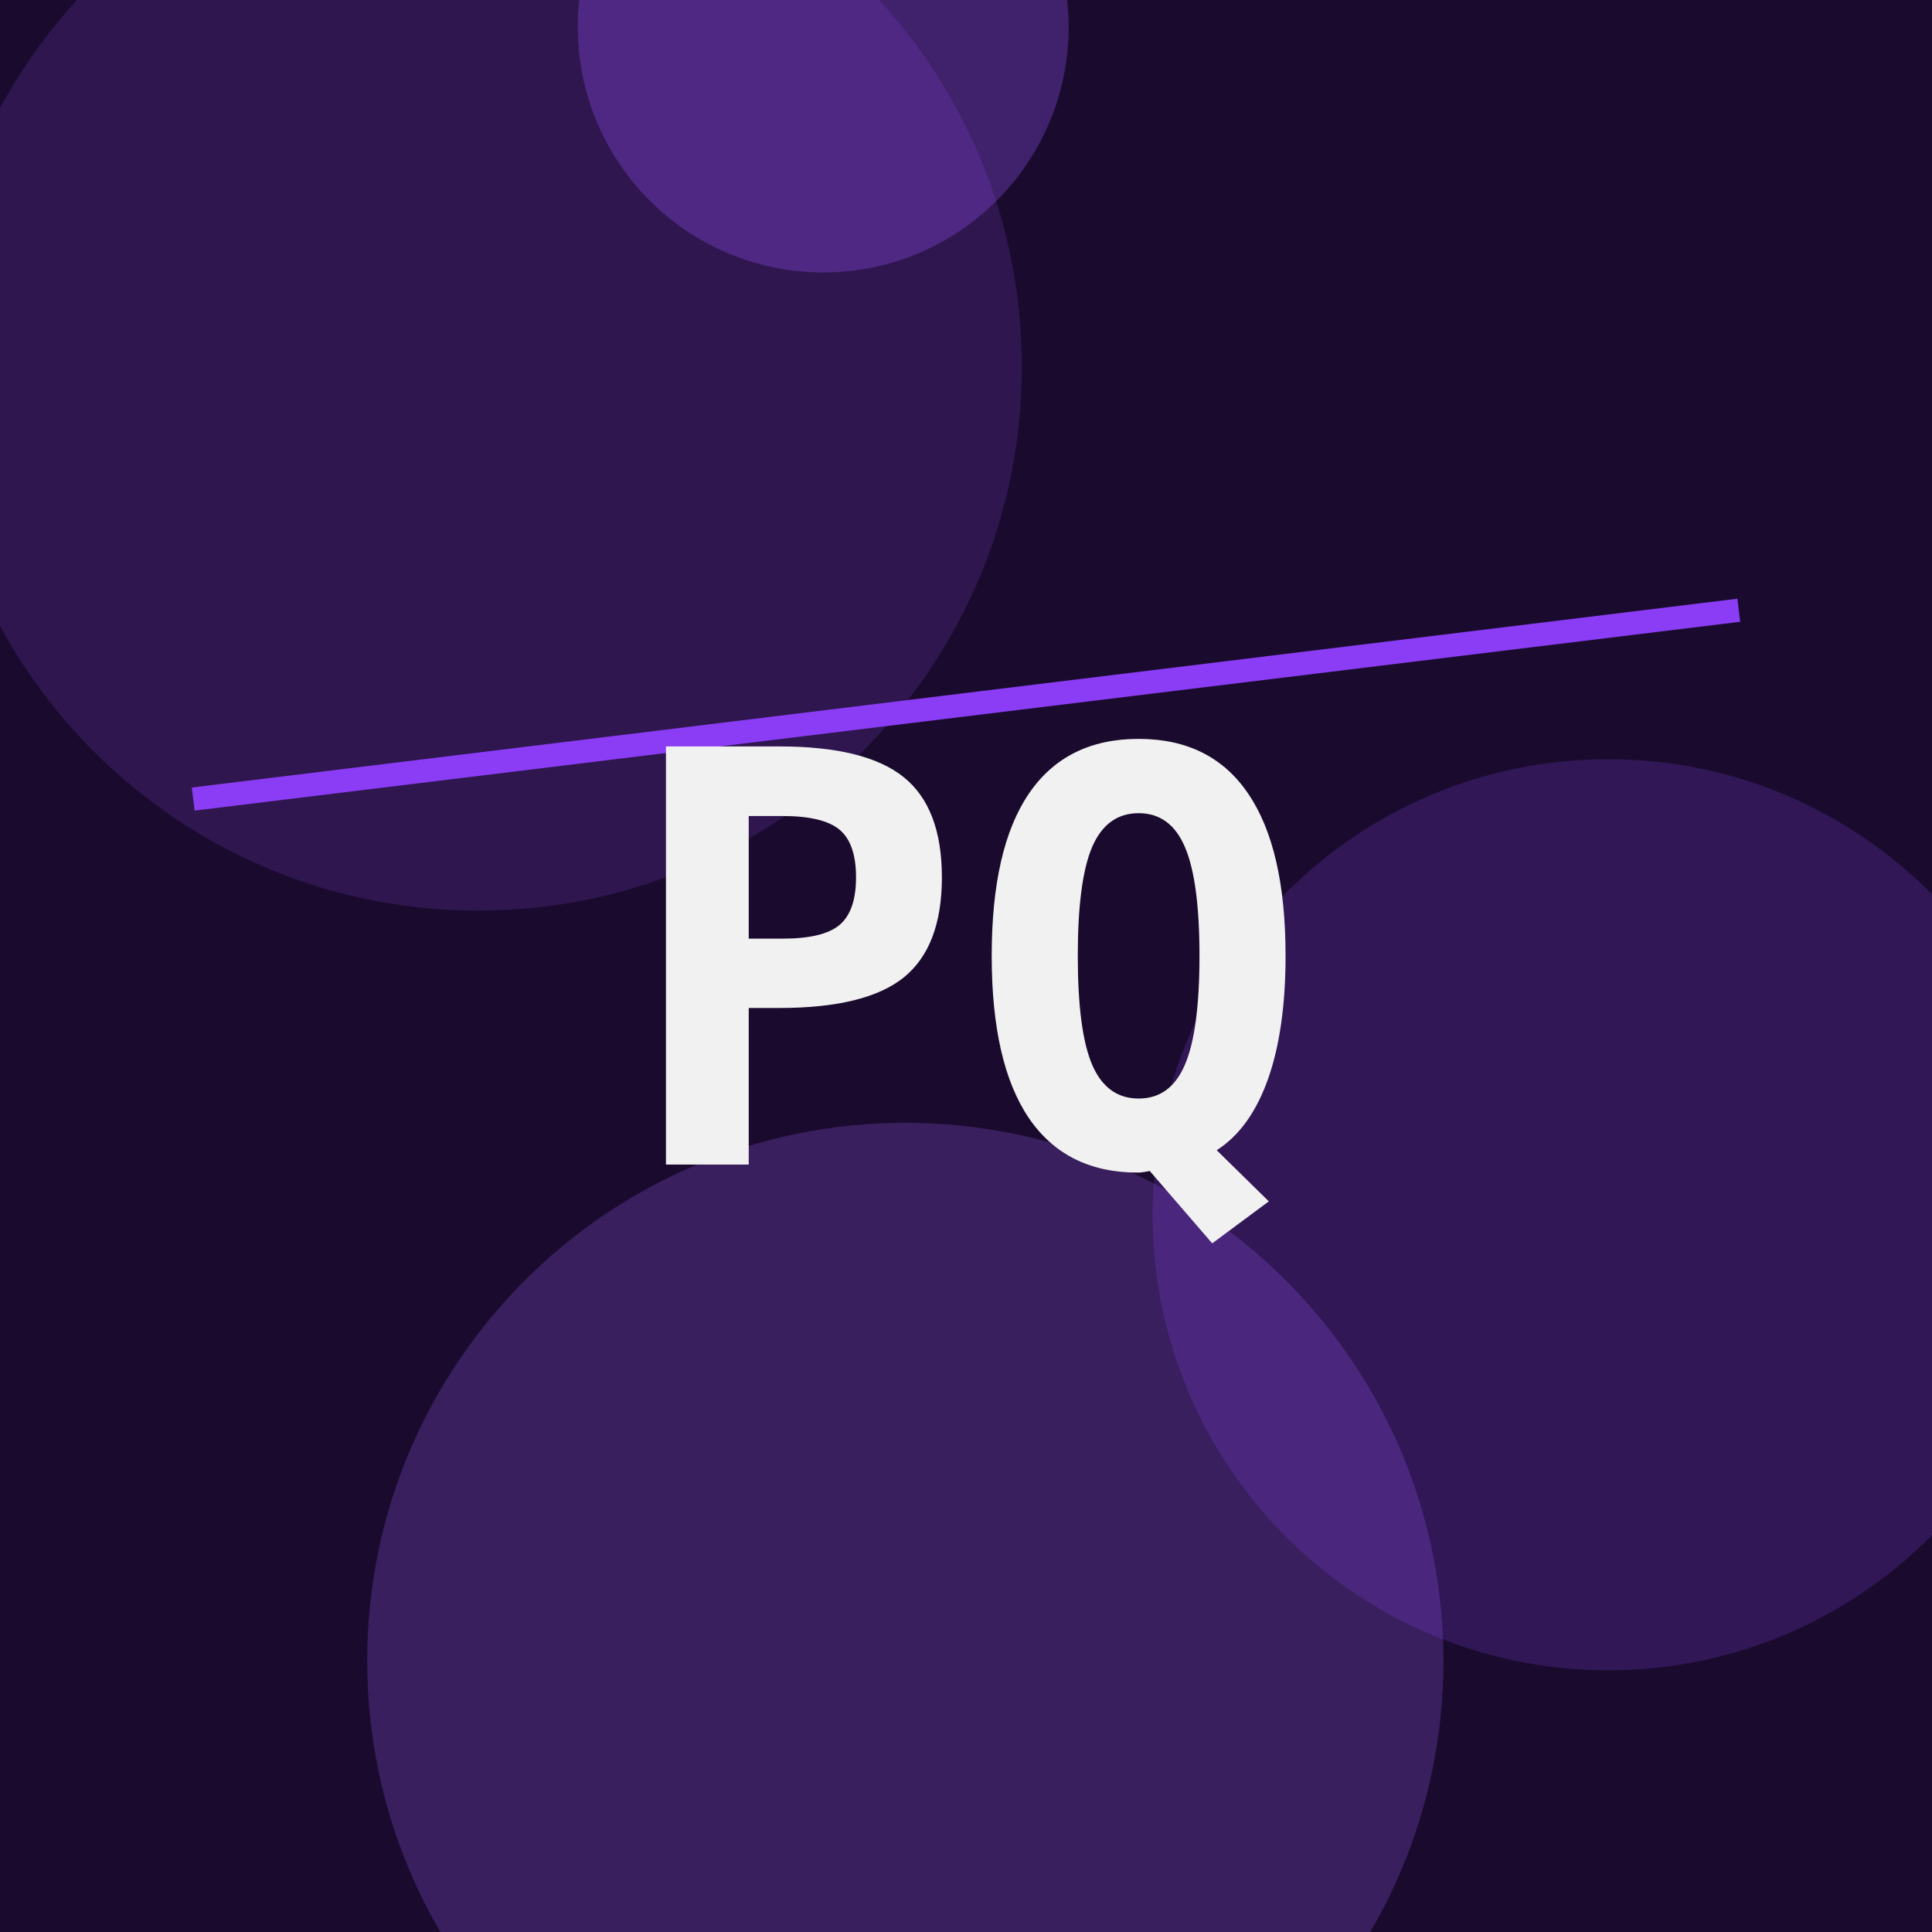
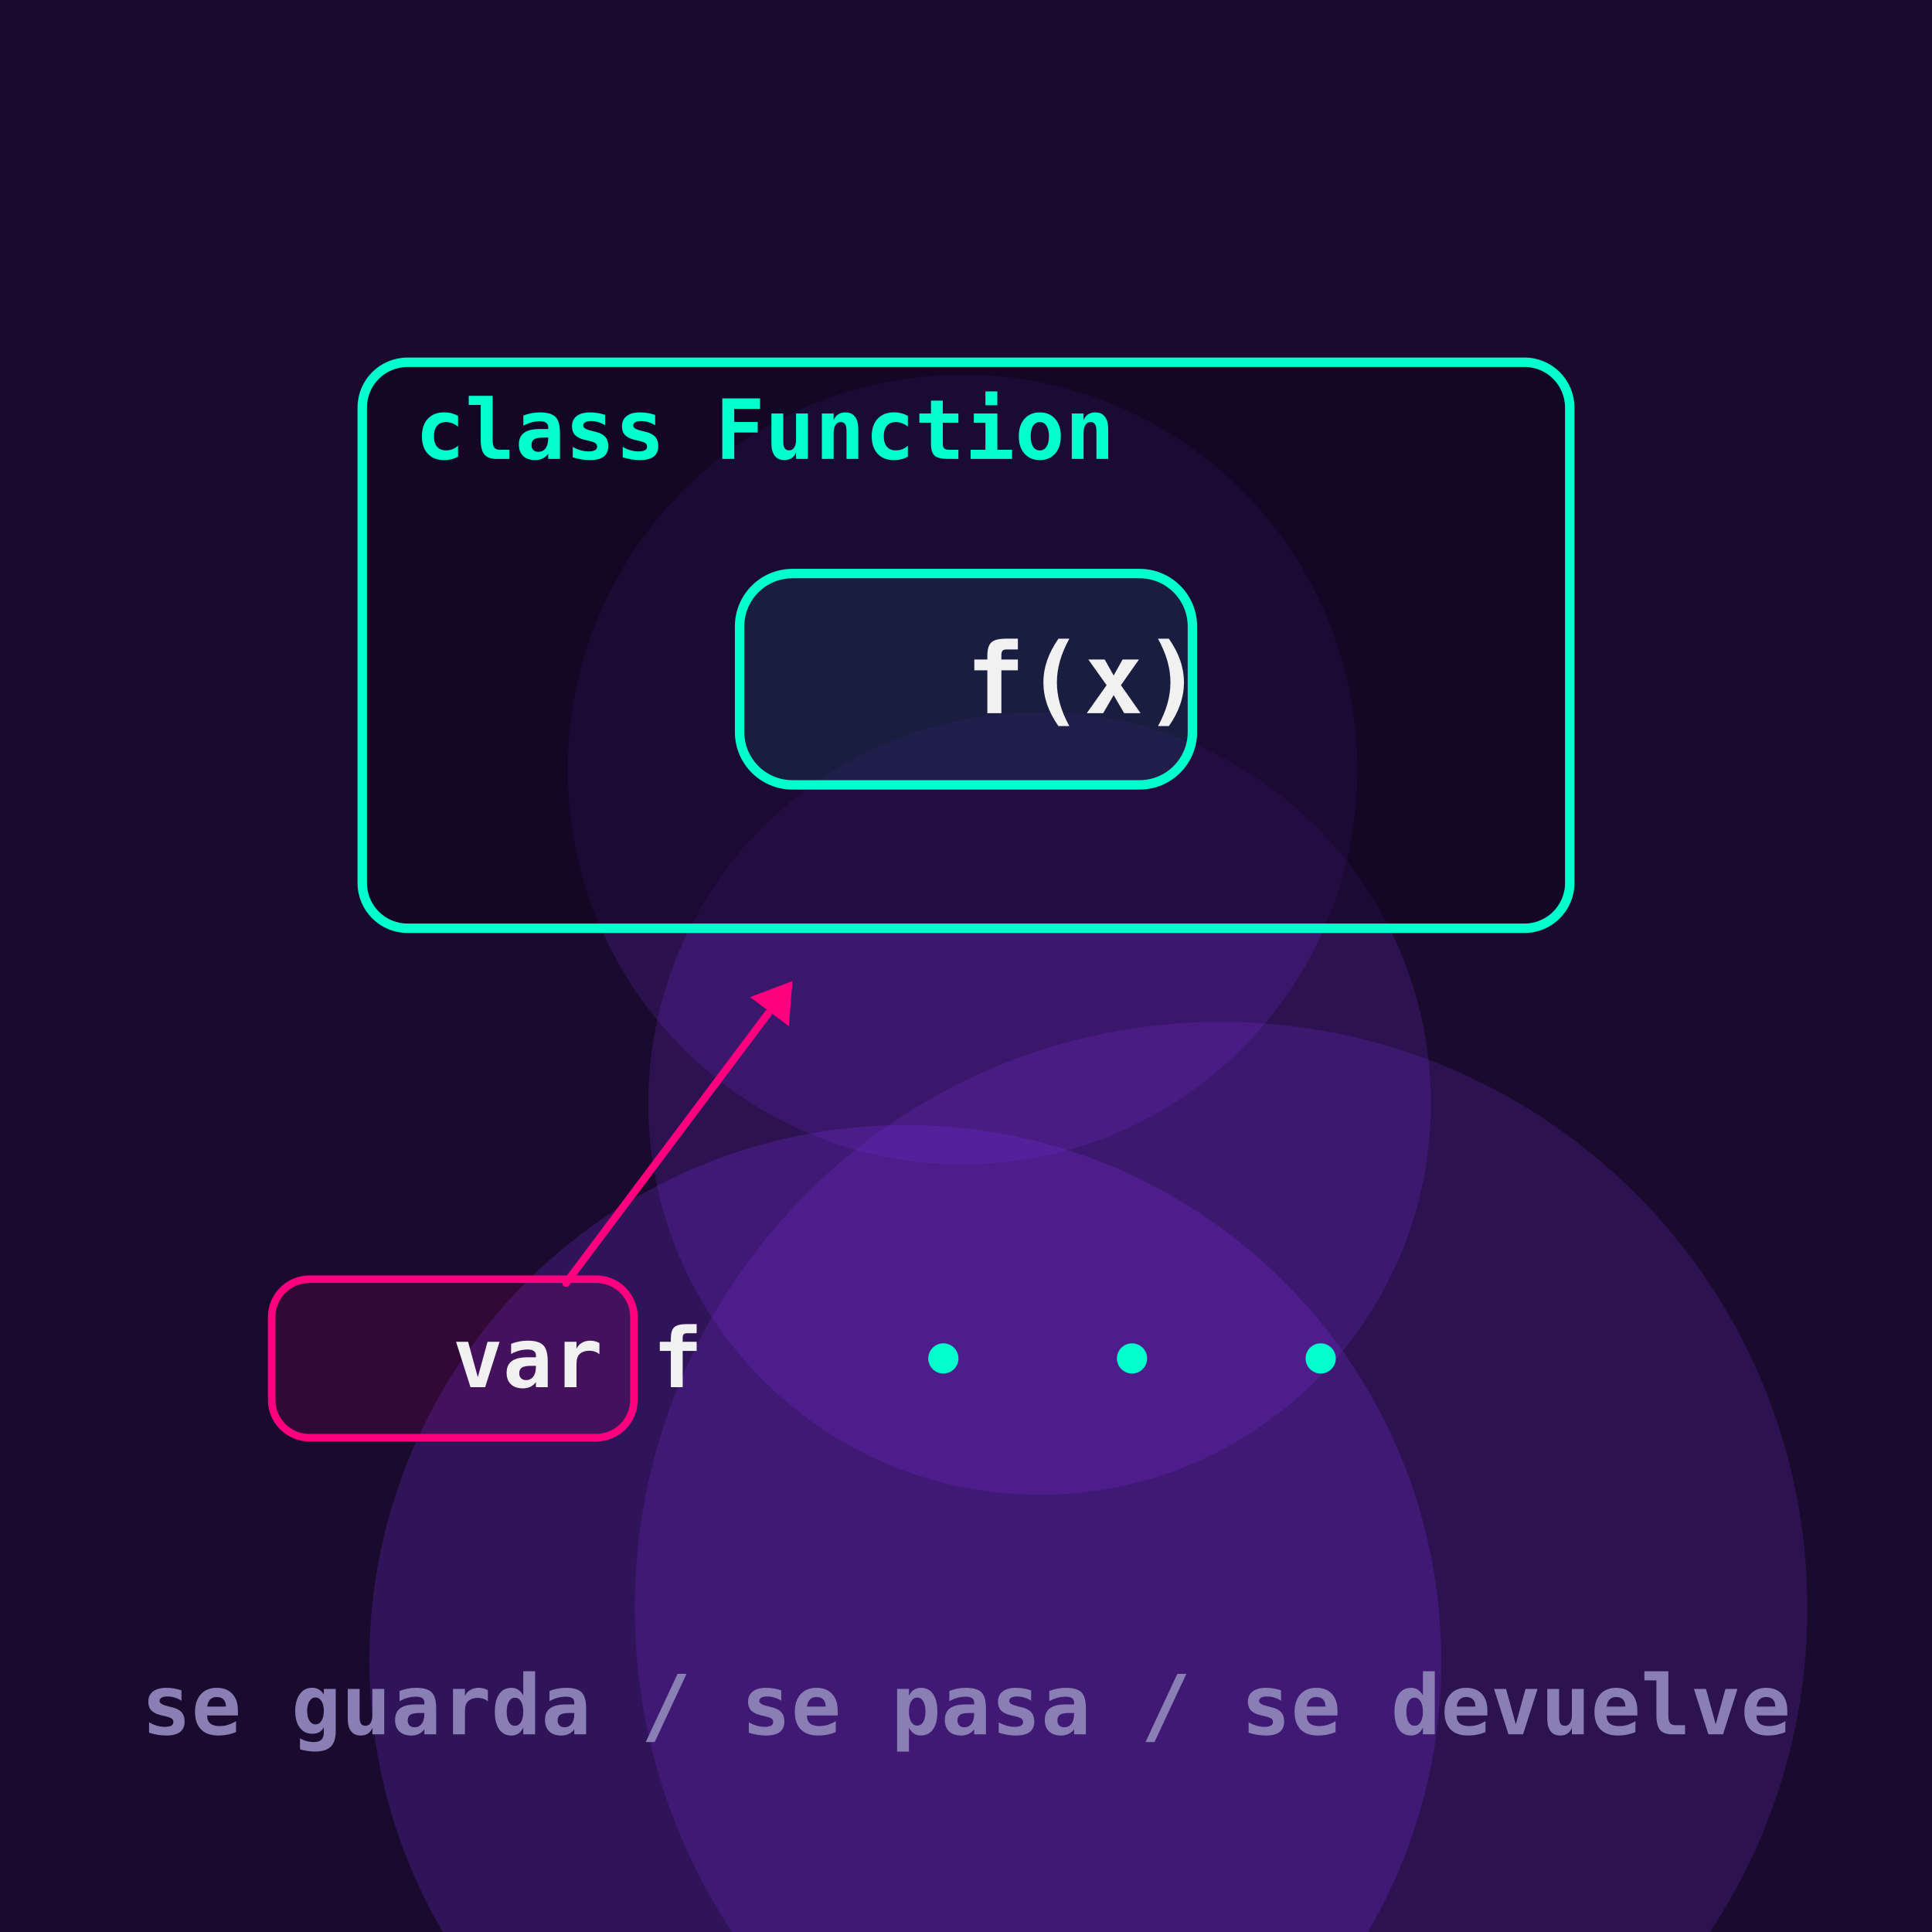
- <svg xmlns="http://www.w3.org/2000/svg" viewBox="0 0 128 128" width="128" height="128" role="img" aria-label="¿Por qué las funciones son objetos en Dart?">
-   <rect width="128" height="128" fill="#1a0b2e" />
-   <circle cx="59.98" cy="110.04" r="35.65" fill="hsl(265 90% 67%)" fill-opacity="0.25" />
-   <circle cx="106.55" cy="80.48" r="30.18" fill="hsl(265 90% 62%)" fill-opacity="0.20" />
-   <circle cx="31.68" cy="24.31" r="36.02" fill="hsl(265 90% 64%)" fill-opacity="0.17" />
-   <circle cx="54.54" cy="1.79" r="16.26" fill="hsl(265 90% 64%)" fill-opacity="0.31" />
-   <line x1="12.80" y1="52.94" x2="115.20" y2="40.43" stroke="hsl(265 90% 60%)" stroke-width="1.54" />
-   <text x="64" y="64" text-anchor="middle" dominant-baseline="central" font-family="ui-monospace, monospace" font-size="38" font-weight="700" fill="#f1f1f1">PQ</text>
+ <svg xmlns="http://www.w3.org/2000/svg" viewBox="0 0 512 512" width="512" height="512" role="img" aria-label="¿Por qué las funciones son objetos en Dart?">
+   <rect x="0" y="0" width="512" height="512" fill="#1a0b2e" />
+   <ellipse cx="239.92" cy="440.18" rx="142.03" ry="142.03" fill="hsl(265 90% 58% / 0.217)" />
+   <ellipse cx="323.59" cy="426.19" rx="155.37" ry="155.37" fill="hsl(265 90% 58% / 0.179)" />
+   <ellipse cx="255.09" cy="203.94" rx="104.63" ry="104.63" fill="hsl(265 90% 58% / 0.159)" />
+   <ellipse cx="275.51" cy="292.43" rx="103.69" ry="103.69" fill="hsl(265 90% 58% / 0.183)" />
+   <rect x="96" y="96" width="320" height="150" rx="12" fill="rgba(15, 5, 29, 0.55)" stroke="#00ffcc" stroke-width="2.5" />
+   <text x="110" y="114" text-anchor="start" dominant-baseline="central" font-family="ui-monospace, SFMono-Regular, Menlo, monospace" font-size="22" font-weight="700" fill="#00ffcc">class Function</text>
+   <rect x="196" y="152" width="120" height="56" rx="14" fill="rgba(0, 255, 204, 0.08)" stroke="#00ffcc" stroke-width="2.5" />
+   <text x="256" y="180" text-anchor="center" dominant-baseline="central" font-family="ui-monospace, SFMono-Regular, Menlo, monospace" font-size="26" font-weight="700" fill="#f1f1f1">f(x)</text>
+   <rect x="72" y="339" width="96" height="42" rx="10" fill="rgba(255, 0, 127, 0.1)" stroke="#ff007f" stroke-width="2" />
+   <text x="120" y="360" text-anchor="center" dominant-baseline="central" font-family="ui-monospace, SFMono-Regular, Menlo, monospace" font-size="22" font-weight="700" fill="#f1f1f1">var f</text>
+   <line x1="150" y1="340" x2="203.52" y2="268.64" stroke="#ff007f" stroke-width="2" stroke-linecap="round" />
+   <polygon points="210,260 209.06,271.96 198.78,264.25" fill="#ff007f" />
+   <text x="256" y="452" text-anchor="middle" dominant-baseline="central" font-family="ui-monospace, SFMono-Regular, Menlo, monospace" font-size="22" font-weight="700" fill="#8a7fb5">se guarda / se pasa / se devuelve</text>
+   <ellipse cx="250" cy="360" rx="4" ry="4" fill="#00ffcc" />
+   <ellipse cx="300" cy="360" rx="4" ry="4" fill="#00ffcc" />
+   <ellipse cx="350" cy="360" rx="4" ry="4" fill="#00ffcc" />
</svg>
